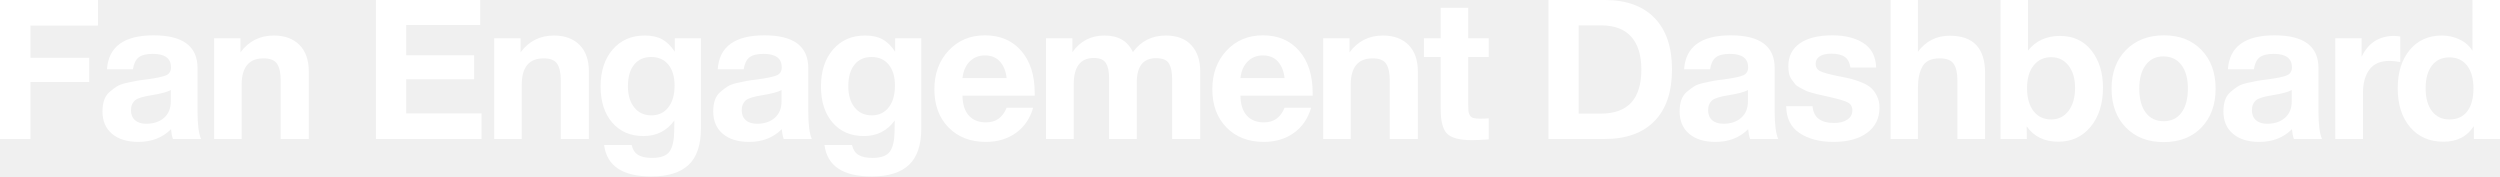
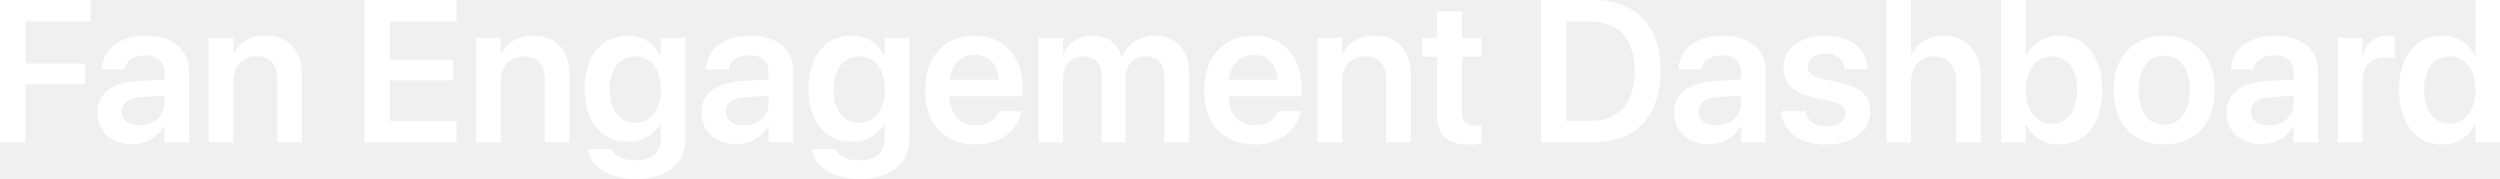
- <svg xmlns="http://www.w3.org/2000/svg" version="1.1" viewBox="0 0 1416.778 100">
+ <svg xmlns="http://www.w3.org/2000/svg" version="1.1" viewBox="0 0 419.018 30">
  <defs>
    <style>
      .st0 {
        fill: #fff;
      }
    </style>
  </defs>
-   <path class="st0" d="M0,0L0,78.761L17.257,78.761L17.257,46.46L50.553,46.46L50.553,32.743L17.257,32.743L17.257,14.491L55.531,14.491L55.531,0Z" />
-   <path class="st0" d="M85.728,53.982C81.082,54.719 78.058,55.641 76.657,56.747C75.035,58.149 74.224,60.066 74.224,62.5C74.224,64.86 74.979,66.722 76.491,68.086C78.003,69.45 80.123,70.132 82.852,70.132C87.056,70.132 90.429,69.008 92.974,66.758C95.518,64.509 96.79,61.393 96.79,57.411L96.79,50.995C94.946,52.101 91.259,53.097 85.728,53.982M98.007,78.761C97.491,77.286 97.122,75.442 96.901,73.23C92.107,78.023 85.949,80.42 78.427,80.42C72.085,80.42 67.107,78.89 63.494,75.829C59.88,72.769 58.073,68.547 58.073,63.163C58.073,60.73 58.387,58.591 59.014,56.747C59.64,54.904 60.673,53.355 62.111,52.101C63.549,50.847 64.913,49.815 66.204,49.004C67.494,48.193 69.283,47.529 71.569,47.013C73.855,46.497 75.699,46.109 77.1,45.851C78.501,45.593 80.456,45.317 82.963,45.022C88.494,44.284 92.2,43.51 94.08,42.699C95.961,41.888 96.901,40.376 96.901,38.163C96.901,33.075 93.472,30.531 86.613,30.531C83,30.531 80.345,31.176 78.649,32.466C76.953,33.757 75.846,36.025 75.33,39.269L60.618,39.269C61.503,26.438 70.315,20.022 87.056,20.022C103.649,20.022 111.945,26.216 111.945,38.606L111.945,63.274C111.945,70.501 112.609,75.663 113.936,78.761Z" />
-   <path class="st0" d="M159.067,78.761L159.067,45.465C159.067,41.409 158.403,38.33 157.076,36.228C155.748,34.126 153.167,33.075 149.333,33.075C141.073,33.075 136.943,38.09 136.943,48.119L136.943,78.761L121.346,78.761L121.346,21.681L136.279,21.681L136.279,29.646C140.999,23.304 147.305,20.133 155.195,20.133C161.316,20.133 166.147,21.903 169.686,25.443C173.226,28.982 174.996,34.034 174.996,40.597L174.996,78.761Z" />
-   <path class="st0" d="M272.118,14.159L230.192,14.159L230.192,31.305L268.689,31.305L268.689,44.911L230.192,44.911L230.192,64.27L272.892,64.27L272.892,78.761L213.046,78.761L213.046,0L272.118,0Z" />
-   <path class="st0" d="M317.802,78.761L317.802,45.465C317.802,41.409 317.138,38.33 315.811,36.228C314.483,34.126 311.902,33.075 308.068,33.075C299.808,33.075 295.678,38.09 295.678,48.119L295.678,78.761L280.081,78.761L280.081,21.681L295.014,21.681L295.014,29.646C299.734,23.304 306.04,20.133 313.93,20.133C320.051,20.133 324.882,21.903 328.422,25.443C331.961,28.982 333.731,34.034 333.731,40.597L333.731,78.761Z" />
-   <path class="st0" d="M359.338,36.67C357.014,39.583 355.854,43.657 355.854,48.893C355.854,53.908 357.052,57.909 359.448,60.896C361.845,63.882 365.071,65.376 369.128,65.376C373.184,65.376 376.391,63.864 378.751,60.84C381.112,57.817 382.292,53.724 382.292,48.561C382.292,43.473 381.112,39.491 378.751,36.615C376.391,33.739 373.146,32.3 369.016,32.3C364.888,32.3 361.66,33.757 359.338,36.67M397.224,72.787C397.224,82.153 394.902,89.03 390.256,93.418C385.609,97.806 378.568,100 369.128,100C352.83,100 343.906,94.063 342.357,82.19L357.956,82.19C358.544,84.771 359.761,86.633 361.605,87.776C363.45,88.919 366.068,89.491 369.46,89.491C374.4,89.491 377.72,88.292 379.415,85.896C381.112,83.499 381.996,79.756 382.07,74.668L382.18,68.252C377.903,74.151 372.078,77.101 364.702,77.101C357.254,77.101 351.336,74.557 346.948,69.468C342.56,64.38 340.366,57.559 340.366,49.004C340.366,40.302 342.652,33.314 347.224,28.042C351.797,22.769 357.844,20.132 365.366,20.132C369.348,20.132 372.648,20.851 375.266,22.289C377.886,23.727 380.263,26.069 382.402,29.314L382.402,21.681L397.224,21.681Z" />
-   <path class="st0" d="M431.847,53.982C427.201,54.719 424.177,55.641 422.776,56.747C421.154,58.149 420.343,60.066 420.343,62.5C420.343,64.86 421.098,66.722 422.61,68.086C424.122,69.45 426.242,70.132 428.971,70.132C433.174,70.132 436.548,69.008 439.093,66.758C441.637,64.509 442.909,61.393 442.909,57.411L442.909,50.995C441.065,52.101 437.378,53.097 431.847,53.982M444.126,78.761C443.61,77.286 443.241,75.442 443.02,73.23C438.226,78.023 432.068,80.42 424.546,80.42C418.204,80.42 413.226,78.89 409.613,75.829C405.999,72.769 404.192,68.547 404.192,63.163C404.192,60.73 404.506,58.591 405.132,56.747C405.759,54.904 406.792,53.355 408.23,52.101C409.668,50.847 411.032,49.815 412.323,49.004C413.613,48.193 415.402,47.529 417.688,47.013C419.974,46.497 421.818,46.109 423.219,45.851C424.62,45.593 426.575,45.317 429.082,45.022C434.613,44.284 438.319,43.51 440.199,42.699C442.08,41.888 443.02,40.376 443.02,38.163C443.02,33.075 439.591,30.531 432.732,30.531C429.119,30.531 426.464,31.176 424.768,32.466C423.072,33.757 421.965,36.025 421.449,39.269L406.737,39.269C407.622,26.438 416.434,20.022 433.175,20.022C449.768,20.022 458.064,26.216 458.064,38.606L458.064,63.274C458.064,70.501 458.728,75.663 460.055,78.761Z" />
-   <path class="st0" d="M484.223,36.67C481.9,39.583 480.739,43.657 480.739,48.893C480.739,53.908 481.937,57.909 484.334,60.896C486.731,63.882 489.957,65.376 494.013,65.376C498.069,65.376 501.277,63.864 503.637,60.84C505.997,57.817 507.177,53.724 507.177,48.561C507.177,43.473 505.997,39.491 503.637,36.615C501.277,33.739 498.032,32.3 493.902,32.3C489.773,32.3 486.546,33.757 484.223,36.67M522.11,72.787C522.11,82.153 519.787,89.03 515.141,93.418C510.495,97.806 503.453,100 494.013,100C477.715,100 468.792,94.063 467.243,82.19L482.841,82.19C483.43,84.771 484.647,86.633 486.491,87.776C488.335,88.919 490.953,89.491 494.345,89.491C499.286,89.491 502.605,88.292 504.301,85.896C505.997,83.499 506.882,79.756 506.956,74.668L507.066,68.252C502.789,74.151 496.963,77.101 489.588,77.101C482.14,77.101 476.222,74.557 471.834,69.468C467.446,64.38 465.252,57.559 465.252,49.004C465.252,40.302 467.538,33.314 472.11,28.042C476.683,22.769 482.73,20.132 490.252,20.132C494.234,20.132 497.534,20.851 500.152,22.289C502.771,23.727 505.149,26.069 507.287,29.314L507.287,21.681L522.11,21.681Z" />
-   <path class="st0" d="M566.8,35.011C564.735,32.614 561.859,31.416 558.172,31.416C554.706,31.416 551.829,32.559 549.543,34.845C547.257,37.131 545.893,40.265 545.45,44.248L570.45,44.248C570.082,40.487 568.865,37.408 566.8,35.011M575.705,75.332C570.948,78.724 565.288,80.42 558.725,80.42C549.949,80.42 542.888,77.691 537.541,72.234C532.195,66.777 529.521,59.55 529.521,50.553C529.521,41.704 532.213,34.403 537.597,28.65C542.98,22.898 549.839,20.022 558.172,20.022C566.8,20.022 573.659,22.953 578.747,28.816C583.835,34.679 586.38,42.625 586.38,52.655L586.38,54.203L545.451,54.203C545.524,59.144 546.723,62.905 549.046,65.487C551.369,68.068 554.632,69.358 558.835,69.358C564.366,69.358 568.238,66.593 570.451,61.062L585.495,61.062C583.725,67.183 580.461,71.939 575.705,75.332" />
-   <path class="st0" d="M664.254,78.761L664.254,44.69C664.254,40.929 663.664,38.035 662.484,36.007C661.304,33.979 658.87,32.965 655.182,32.965C647.882,32.965 644.232,37.537 644.232,46.681L644.232,78.761L628.524,78.761L628.524,44.027C628.524,40.487 627.934,37.74 626.754,35.785C625.574,33.831 623.288,32.854 619.896,32.854C612.3,32.854 608.502,37.832 608.502,47.788L608.502,78.761L592.794,78.761L592.794,21.681L607.728,21.681L607.728,29.535C612.226,23.267 618.272,20.133 625.868,20.133C633.76,20.133 639.142,23.267 642.02,29.535C646.592,23.267 652.822,20.133 660.714,20.133C666.983,20.133 671.795,21.958 675.15,25.608C678.504,29.259 680.182,34.181 680.182,40.376L680.182,78.761Z" />
-   <path class="st0" d="M724.318,35.011C722.253,32.614 719.377,31.416 715.69,31.416C712.224,31.416 709.347,32.559 707.061,34.845C704.775,37.131 703.411,40.265 702.968,44.248L727.968,44.248C727.6,40.487 726.383,37.408 724.318,35.011M733.223,75.332C728.466,78.724 722.806,80.42 716.243,80.42C707.467,80.42 700.406,77.691 695.059,72.234C689.713,66.777 687.039,59.55 687.039,50.553C687.039,41.704 689.731,34.403 695.115,28.65C700.498,22.898 707.357,20.022 715.69,20.022C724.318,20.022 731.177,22.953 736.265,28.816C741.353,34.679 743.898,42.625 743.898,52.655L743.898,54.203L702.969,54.203C703.042,59.144 704.241,62.905 706.564,65.487C708.887,68.068 712.15,69.358 716.353,69.358C721.884,69.358 725.756,66.593 727.969,61.062L743.013,61.062C741.243,67.183 737.979,71.939 733.223,75.332" />
-   <path class="st0" d="M787.59,78.761L787.59,45.465C787.59,41.409 786.926,38.33 785.6,36.228C784.272,34.126 781.69,33.075 777.856,33.075C769.596,33.075 765.466,38.09 765.466,48.119L765.466,78.761L749.87,78.761L749.87,21.681L764.802,21.681L764.802,29.646C769.522,23.304 775.829,20.133 783.719,20.133C789.84,20.133 794.671,21.903 798.21,25.443C801.75,28.982 803.52,34.034 803.52,40.597L803.52,78.761Z" />
-   <path class="st0" d="M843.673,32.301L832.058,32.301L832.058,59.181C832.058,60.878 832.095,62.113 832.169,62.887C832.242,63.662 832.501,64.454 832.943,65.265C833.385,66.077 834.068,66.611 834.989,66.869C835.911,67.127 837.22,67.256 838.916,67.256C840.834,67.256 842.419,67.183 843.673,67.035L843.673,78.982C839.838,79.277 836.667,79.425 834.16,79.425C827.301,79.425 822.637,78.226 820.166,75.83C817.696,73.433 816.46,68.805 816.46,61.947L816.46,32.301L806.947,32.301L806.947,21.681L816.46,21.681L816.46,4.425L832.058,4.425L832.058,21.681L843.673,21.681Z" />
-   <path class="st0" d="M907.277,64.38C922.543,64.38 930.175,56.047 930.175,39.38C930.175,31.342 928.276,25.166 924.478,20.851C920.68,16.537 914.947,14.38 907.277,14.38L894.666,14.38L894.666,64.38ZM877.521,0L909.379,0C921.621,0 931.042,3.392 937.642,10.177C944.243,16.961 947.543,26.696 947.543,39.38C947.543,52.064 944.243,61.799 937.642,68.584C931.042,75.368 921.621,78.761 909.379,78.761L877.521,78.761Z" />
-   <path class="st0" d="M979.51,53.982C974.864,54.719 971.84,55.641 970.439,56.747C968.817,58.149 968.006,60.066 968.006,62.5C968.006,64.86 968.761,66.722 970.273,68.086C971.785,69.45 973.905,70.132 976.634,70.132C980.837,70.132 984.211,69.008 986.756,66.758C989.3,64.509 990.572,61.393 990.572,57.411L990.572,50.995C988.728,52.101 985.041,53.097 979.51,53.982M991.789,78.761C991.273,77.286 990.904,75.442 990.683,73.23C985.889,78.023 979.731,80.42 972.209,80.42C965.867,80.42 960.889,78.89 957.276,75.829C953.662,72.769 951.855,68.547 951.855,63.163C951.855,60.73 952.169,58.591 952.795,56.747C953.422,54.904 954.455,53.355 955.893,52.101C957.331,50.847 958.695,49.815 959.986,49.004C961.276,48.193 963.065,47.529 965.351,47.013C967.637,46.497 969.481,46.109 970.882,45.851C972.283,45.593 974.238,45.317 976.745,45.022C982.276,44.284 985.981,43.51 987.862,42.699C989.743,41.888 990.683,40.376 990.683,38.163C990.683,33.075 987.254,30.531 980.395,30.531C976.782,30.531 974.127,31.176 972.431,32.466C970.735,33.757 969.628,36.025 969.112,39.269L954.4,39.269C955.285,26.438 964.097,20.022 980.838,20.022C997.431,20.022 1005.727,26.216 1005.727,38.606L1005.727,63.274C1005.727,70.501 1006.391,75.663 1007.718,78.761Z" />
-   <path class="st0" d="M1048.645,38.274C1048.202,35.398 1047.115,33.37 1045.382,32.19C1043.649,31.01 1041.123,30.42 1037.804,30.42C1035.002,30.42 1032.827,30.918 1031.278,31.913C1029.729,32.909 1028.955,34.292 1028.955,36.062C1028.955,38.127 1029.84,39.565 1031.61,40.376C1033.38,41.187 1036.551,42.072 1041.123,43.031C1041.934,43.178 1042.524,43.289 1042.893,43.363C1045.547,43.879 1047.668,44.34 1049.253,44.745C1050.839,45.151 1052.775,45.815 1055.061,46.736C1057.347,47.658 1059.117,48.691 1060.371,49.834C1061.624,50.977 1062.73,52.507 1063.689,54.424C1064.648,56.342 1065.127,58.554 1065.127,61.062C1065.127,67.035 1062.804,71.755 1058.158,75.221C1053.512,78.687 1047.133,80.42 1039.021,80.42C1031.278,80.42 1024.899,78.761 1019.884,75.442C1014.869,72.123 1012.325,67.035 1012.251,60.176L1027.185,60.176C1027.701,66.519 1031.757,69.69 1039.353,69.69C1042.524,69.69 1045.05,69.045 1046.93,67.754C1048.811,66.463 1049.751,64.749 1049.751,62.61C1049.751,60.472 1048.903,58.96 1047.207,58.075C1045.511,57.19 1042.377,56.231 1037.805,55.199C1037.436,55.125 1037.141,55.051 1036.92,54.977C1036.403,54.83 1035.26,54.572 1033.49,54.203C1031.721,53.835 1030.485,53.558 1029.785,53.373C1029.084,53.189 1027.941,52.876 1026.355,52.433C1024.77,51.991 1023.608,51.567 1022.871,51.161C1022.134,50.755 1021.156,50.239 1019.94,49.612C1018.723,48.985 1017.819,48.303 1017.229,47.566C1016.64,46.828 1015.994,45.962 1015.294,44.966C1014.593,43.971 1014.114,42.846 1013.856,41.592C1013.598,40.339 1013.469,38.974 1013.469,37.5C1013.469,31.895 1015.644,27.581 1019.995,24.557C1024.346,21.533 1030.504,20.022 1038.469,20.022C1045.622,20.022 1051.485,21.497 1056.057,24.446C1060.629,27.396 1063.026,32.005 1063.247,38.274Z" />
-   <path class="st0" d="M1086.918,29.314C1091.417,23.267 1097.427,20.243 1104.949,20.243C1118.297,20.243 1124.971,27.286 1124.971,41.372L1124.971,78.761L1109.263,78.761L1109.263,45.133C1109.263,41.224 1108.563,38.237 1107.161,36.172C1105.76,34.107 1103.105,33.075 1099.197,33.075C1094.477,33.075 1091.25,34.587 1089.517,37.61C1087.784,40.634 1086.918,44.653 1086.918,49.668L1086.918,78.761L1071.431,78.761L1071.431,0L1086.918,0Z" />
-   <path class="st0" d="M1152.458,37.113C1149.988,40.247 1148.752,44.506 1148.752,49.889C1148.752,55.42 1149.969,59.771 1152.403,62.943C1154.837,66.114 1158.192,67.699 1162.469,67.699C1166.525,67.699 1169.788,66.077 1172.259,62.832C1174.729,59.587 1175.965,55.236 1175.965,49.779C1175.965,44.543 1174.729,40.339 1172.259,37.168C1169.788,33.997 1166.525,32.412 1162.469,32.412C1158.266,32.412 1154.928,33.979 1152.458,37.113M1149.306,28.651C1153.73,23.12 1159.741,20.354 1167.336,20.354C1174.932,20.354 1180.906,23.12 1185.257,28.651C1189.608,34.182 1191.783,41.188 1191.783,49.668C1191.783,58.813 1189.442,66.206 1184.759,71.847C1180.076,77.489 1173.974,80.31 1166.451,80.31C1158.561,80.31 1152.587,77.397 1148.531,71.571L1148.642,78.761L1133.708,78.761L1133.708,0L1149.306,0Z" />
-   <path class="st0" d="M1216.007,36.836C1213.573,40.081 1212.357,44.543 1212.357,50.221C1212.357,56.047 1213.573,60.582 1216.007,63.827C1218.441,67.072 1221.833,68.694 1226.184,68.694C1230.535,68.694 1233.909,67.054 1236.306,63.772C1238.703,60.49 1239.901,55.936 1239.901,50.11C1239.901,44.432 1238.665,39.988 1236.195,36.781C1233.725,33.573 1230.314,31.969 1225.963,31.969C1221.759,31.969 1218.441,33.591 1216.007,36.836M1247.589,28.318C1252.935,33.849 1255.609,41.15 1255.609,50.221C1255.609,59.365 1252.935,66.703 1247.589,72.234C1242.242,77.765 1235.107,80.53 1226.184,80.53C1217.261,80.53 1210.107,77.765 1204.724,72.234C1199.34,66.703 1196.649,59.365 1196.649,50.221C1196.649,41.15 1199.377,33.849 1204.835,28.318C1210.292,22.787 1217.482,20.022 1226.405,20.022C1235.181,20.022 1242.242,22.787 1247.589,28.318" />
-   <path class="st0" d="M1287.687,53.982C1283.041,54.719 1280.017,55.641 1278.616,56.747C1276.994,58.149 1276.182,60.066 1276.182,62.5C1276.182,64.86 1276.938,66.722 1278.45,68.086C1279.962,69.45 1282.082,70.132 1284.811,70.132C1289.014,70.132 1292.388,69.008 1294.932,66.758C1297.477,64.509 1298.749,61.393 1298.749,57.411L1298.749,50.995C1296.905,52.101 1293.218,53.097 1287.687,53.982M1299.966,78.761C1299.45,77.286 1299.081,75.442 1298.86,73.23C1294.066,78.023 1287.908,80.42 1280.386,80.42C1274.044,80.42 1269.066,78.89 1265.453,75.829C1261.839,72.769 1260.032,68.547 1260.032,63.163C1260.032,60.73 1260.346,58.591 1260.972,56.747C1261.599,54.904 1262.632,53.355 1264.07,52.101C1265.508,50.847 1266.872,49.815 1268.163,49.004C1269.453,48.193 1271.242,47.529 1273.528,47.013C1275.814,46.497 1277.658,46.109 1279.059,45.851C1280.46,45.593 1282.414,45.317 1284.922,45.022C1290.453,44.284 1294.158,43.51 1296.039,42.699C1297.92,41.888 1298.86,40.376 1298.86,38.163C1298.86,33.075 1295.431,30.531 1288.572,30.531C1284.959,30.531 1282.304,31.176 1280.608,32.466C1278.912,33.757 1277.805,36.025 1277.289,39.269L1262.577,39.269C1263.462,26.438 1272.274,20.022 1289.015,20.022C1305.608,20.022 1313.904,26.216 1313.904,38.606L1313.904,63.274C1313.904,70.501 1314.568,75.663 1315.895,78.761Z" />
-   <path class="st0" d="M1360.252,35.177C1358.04,34.735 1356.012,34.513 1354.168,34.513C1349.006,34.513 1345.208,36.154 1342.774,39.436C1340.341,42.717 1339.124,47.124 1339.124,52.655L1339.124,78.761L1323.416,78.761L1323.416,21.681L1338.349,21.681L1338.349,32.19C1342.11,24.299 1348.268,20.354 1356.823,20.354C1357.56,20.354 1358.703,20.465 1360.252,20.686Z" />
-   <path class="st0" d="M1398.139,37.168C1395.742,34.071 1392.405,32.522 1388.128,32.522C1383.85,32.522 1380.532,34.071 1378.172,37.168C1375.812,40.265 1374.632,44.543 1374.632,50C1374.632,55.531 1375.831,59.863 1378.228,62.998C1380.624,66.132 1383.924,67.699 1388.128,67.699C1392.479,67.699 1395.834,66.169 1398.194,63.108C1400.554,60.048 1401.734,55.715 1401.734,50.11C1401.734,44.579 1400.536,40.265 1398.139,37.168M1401.955,78.761L1401.955,71.46C1398.194,77.359 1392.442,80.309 1384.699,80.309C1376.808,80.309 1370.521,77.562 1365.838,72.068C1361.155,66.574 1358.814,59.218 1358.814,50C1358.814,41.003 1361.082,33.776 1365.617,28.319C1370.152,22.861 1376.218,20.133 1383.814,20.133C1387.354,20.133 1390.691,20.87 1393.825,22.345C1396.959,23.82 1399.411,25.958 1401.181,28.761L1401.181,0L1416.778,0L1416.778,78.761Z" />
+   <path class="st0" d="M0,0L0,23.864L4.267,23.864L4.267,14.124L14.272,14.124L14.272,10.651L4.267,10.651L4.267,3.588L15.214,3.588L15.214,0Z" />
+   <path class="st0" d="M23.401,21.02C25.766,21.02 27.552,19.449 27.552,17.365L27.552,16.042L23.55,16.29C21.516,16.422 20.408,17.299 20.408,18.688L20.408,18.705C20.408,20.143 21.598,21.02 23.401,21.02M16.306,18.87L16.306,18.837C16.306,15.728 18.721,13.859 22.971,13.595L27.552,13.313L27.552,12.106C27.552,10.337 26.394,9.261 24.311,9.261C22.359,9.261 21.168,10.171 20.904,11.461L20.871,11.61L17.05,11.61L17.067,11.412C17.315,8.302 20.011,5.97 24.459,5.97C28.842,5.97 31.67,8.285 31.67,11.808L31.67,23.864L27.552,23.864L27.552,21.169L27.453,21.169C26.444,23.005 24.492,24.162 22.177,24.162C18.671,24.162 16.306,21.996 16.306,18.87" />
+   <path class="st0" d="M34.977,6.334L39.095,6.334L39.095,9.079L39.178,9.079C40.087,7.194 41.873,5.97 44.536,5.97C48.389,5.97 50.589,8.451 50.589,12.52L50.589,23.865L46.471,23.865L46.471,13.346C46.471,10.849 45.313,9.443 42.965,9.443C40.6,9.443 39.095,11.163 39.095,13.694L39.095,23.865L34.977,23.865Z" />
+   <path class="st0" d="M61.074,0L76.52,0L76.52,3.589L65.341,3.589L65.341,10.022L75.908,10.022L75.908,13.479L65.341,13.479L65.341,20.276L76.52,20.276L76.52,23.864L61.074,23.864Z" />
+   <path class="st0" d="M79.811,6.334L83.929,6.334L83.929,9.079L84.012,9.079C84.921,7.194 86.707,5.97 89.37,5.97C93.223,5.97 95.423,8.451 95.423,12.52L95.423,23.865L91.305,23.865L91.305,13.346C91.305,10.849 90.147,9.443 87.799,9.443C85.434,9.443 83.929,11.163 83.929,13.694L83.929,23.865L79.811,23.865Z" />
+   <path class="st0" d="M110.787,15.017L110.787,15C110.787,11.61 109.051,9.443 106.504,9.443C103.858,9.443 102.187,11.577 102.187,14.984L102.187,15C102.187,18.457 103.858,20.59 106.504,20.59C109.067,20.59 110.787,18.424 110.787,15.017M98.549,25.138L98.516,24.989L102.568,24.989L102.617,25.122C103.064,26.13 104.47,26.891 106.619,26.891C109.299,26.891 110.77,25.469 110.77,23.236L110.77,20.706L110.688,20.706C109.712,22.575 107.728,23.765 105.214,23.765C100.815,23.765 97.987,20.392 97.987,14.934L97.987,14.918C97.987,9.377 100.848,5.97 105.28,5.97C107.761,5.97 109.679,7.293 110.671,9.311L110.77,9.311L110.77,6.334L114.888,6.334L114.888,23.369C114.888,27.338 111.697,30 106.619,30C101.972,30 99.045,27.883 98.549,25.138" />
+   <path class="st0" d="M124.662,21.02C127.027,21.02 128.813,19.449 128.813,17.365L128.813,16.042L124.811,16.29C122.777,16.422 121.669,17.299 121.669,18.688L121.669,18.705C121.669,20.143 122.859,21.02 124.662,21.02M117.567,18.87L117.567,18.837C117.567,15.728 119.982,13.859 124.232,13.595L128.813,13.313L128.813,12.106C128.813,10.337 127.655,9.261 125.572,9.261C123.62,9.261 122.429,10.171 122.165,11.461L122.132,11.61L118.311,11.61L118.328,11.412C118.576,8.302 121.272,5.97 125.72,5.97C130.103,5.97 132.931,8.285 132.931,11.808L132.931,23.864L128.813,23.864L128.813,21.169L128.714,21.169C127.705,23.005 125.753,24.162 123.438,24.162C119.932,24.162 117.567,21.996 117.567,18.87" />
+   <path class="st0" d="M148.311,15.017L148.311,15C148.311,11.61 146.575,9.443 144.028,9.443C141.382,9.443 139.711,11.577 139.711,14.984L139.711,15C139.711,18.457 141.382,20.59 144.028,20.59C146.591,20.59 148.311,18.424 148.311,15.017M136.073,25.138L136.04,24.989L140.092,24.989L140.141,25.122C140.588,26.13 141.994,26.891 144.143,26.891C146.823,26.891 148.294,25.469 148.294,23.236L148.294,20.706L148.212,20.706C147.236,22.575 145.252,23.765 142.738,23.765C138.339,23.765 135.511,20.392 135.511,14.934L135.511,14.918C135.511,9.377 138.372,5.97 142.804,5.97C145.285,5.97 147.203,7.293 148.195,9.311L148.294,9.311L148.294,6.334L152.412,6.334L152.412,23.369C152.412,27.338 149.221,30 144.143,30C139.496,30 136.569,27.883 136.073,25.138" />
+   <path class="st0" d="M159.193,13.363L167.412,13.363C167.115,10.585 165.527,9.195 163.344,9.195C161.161,9.195 159.524,10.667 159.193,13.363M155.059,15.149L155.059,15.133C155.059,9.608 158.283,5.97 163.294,5.97C168.305,5.97 171.414,9.493 171.414,14.785L171.414,16.108L159.143,16.108C159.21,19.184 160.896,21.003 163.576,21.003C165.626,21.003 166.966,19.912 167.363,18.738L167.396,18.622L171.249,18.622L171.199,18.804C170.654,21.5 168.074,24.212 163.493,24.212C158.234,24.212 155.059,20.722 155.059,15.149" />
+   <path class="st0" d="M174.06,6.334L178.178,6.334L178.178,9.145L178.261,9.145C179.005,7.227 180.807,5.97 183.123,5.97C185.57,5.97 187.34,7.26 187.985,9.509L188.084,9.509C188.927,7.326 191.011,5.97 193.542,5.97C196.998,5.97 199.264,8.319 199.264,11.825L199.264,23.865L195.146,23.865L195.146,12.85C195.146,10.684 194.021,9.443 192.003,9.443C190.019,9.443 188.663,10.915 188.663,13.032L188.663,23.865L184.661,23.865L184.661,12.635C184.661,10.667 183.47,9.443 181.552,9.443C179.567,9.443 178.178,10.998 178.178,13.131L178.178,23.865L174.06,23.865Z" />
+   <path class="st0" d="M205.962,13.363L214.181,13.363C213.884,10.585 212.296,9.195 210.113,9.195C207.93,9.195 206.293,10.667 205.962,13.363M201.828,15.149L201.828,15.133C201.828,9.608 205.052,5.97 210.063,5.97C215.074,5.97 218.183,9.493 218.183,14.785L218.183,16.108L205.912,16.108C205.979,19.184 207.665,21.003 210.345,21.003C212.395,21.003 213.735,19.912 214.132,18.738L214.165,18.622L218.018,18.622L217.968,18.804C217.423,21.5 214.843,24.212 210.262,24.212C205.003,24.212 201.828,20.722 201.828,15.149" />
+   <path class="st0" d="M220.829,6.334L224.947,6.334L224.947,9.079L225.03,9.079C225.939,7.194 227.725,5.97 230.388,5.97C234.241,5.97 236.441,8.451 236.441,12.52L236.441,23.865L232.323,23.865L232.323,13.346C232.323,10.849 231.165,9.443 228.817,9.443C226.452,9.443 224.947,11.163 224.947,13.694L224.947,23.865L220.829,23.865Z" />
+   <path class="st0" d="M240.84,19.118L240.84,9.509L238.359,9.509L238.359,6.334L240.84,6.334L240.84,1.885L245.024,1.885L245.024,6.334L248.282,6.334L248.282,9.509L245.024,9.509L245.024,18.771C245.024,20.491 245.785,21.036 247.29,21.036C247.687,21.036 248.001,20.987 248.282,20.97L248.282,24.063C247.802,24.129 247.075,24.212 246.248,24.212C242.576,24.212 240.84,22.723 240.84,19.118" />
+   <path class="st0" d="M266.556,20.259C271.352,20.259 273.998,17.332 273.998,11.891L273.998,11.858C273.998,6.532 271.302,3.605 266.556,3.605L262.554,3.605L262.554,20.259ZM258.287,0L267.003,0C274.114,0 278.347,4.3 278.347,11.841L278.347,11.874C278.347,19.432 274.147,23.864 267.003,23.864L258.287,23.864Z" />
+   <path class="st0" d="M287.675,21.02C290.04,21.02 291.826,19.449 291.826,17.365L291.826,16.042L287.824,16.29C285.79,16.422 284.682,17.299 284.682,18.688L284.682,18.705C284.682,20.143 285.872,21.02 287.675,21.02M280.58,18.87L280.58,18.837C280.58,15.728 282.995,13.859 287.245,13.595L291.826,13.313L291.826,12.106C291.826,10.337 290.668,9.261 288.585,9.261C286.633,9.261 285.442,10.171 285.178,11.461L285.145,11.61L281.325,11.61L281.341,11.412C281.589,8.302 284.285,5.97 288.733,5.97C293.116,5.97 295.944,8.285 295.944,11.808L295.944,23.864L291.826,23.864L291.826,21.169L291.727,21.169C290.718,23.005 288.767,24.162 286.451,24.162C282.945,24.162 280.58,21.996 280.58,18.87" />
+   <path class="st0" d="M298.507,18.771L298.49,18.622L302.542,18.622L302.575,18.771C302.89,20.276 304.031,21.169 306.114,21.169C308.115,21.169 309.323,20.359 309.323,19.069L309.323,19.052C309.323,17.994 308.711,17.398 306.892,16.985L303.981,16.34C300.624,15.596 298.937,13.959 298.937,11.362L298.937,11.346C298.937,8.137 301.732,5.97 305.966,5.97C310.331,5.97 312.878,8.368 313.027,11.395L313.044,11.577L309.207,11.577L309.19,11.445C309.008,10.039 307.884,9.013 305.966,9.013C304.146,9.013 303.005,9.857 303.005,11.147L303.005,11.164C303.005,12.172 303.683,12.834 305.502,13.247L308.43,13.892C312.051,14.703 313.457,16.125 313.457,18.672L313.457,18.688C313.457,21.996 310.398,24.212 306.098,24.212C301.5,24.212 298.871,22.029 298.507,18.771" />
+   <path class="st0" d="M316.186,0L320.304,0L320.304,9.278L320.403,9.278C321.313,7.177 323.181,5.97 325.811,5.97C329.582,5.97 331.996,8.715 331.996,12.95L331.996,23.864L327.878,23.864L327.878,13.76C327.878,11.064 326.522,9.443 324.157,9.443C321.825,9.443 320.304,11.213 320.304,13.76L320.304,23.864L316.186,23.864Z" />
+   <path class="st0" d="M348.137,15.1L348.137,15.083C348.137,11.594 346.483,9.444 343.854,9.444C341.323,9.444 339.537,11.66 339.537,15.083L339.537,15.1C339.537,18.54 341.307,20.739 343.854,20.739C346.5,20.739 348.137,18.588 348.137,15.1M339.637,20.888L339.537,20.888L339.537,23.864L335.419,23.864L335.419,0.001L339.537,0.001L339.537,9.343L339.637,9.343C340.629,7.244 342.63,5.971 345.111,5.971C349.51,5.971 352.338,9.426 352.338,15.083L352.338,15.1C352.338,20.739 349.526,24.212 345.094,24.212C342.564,24.212 340.629,22.955 339.637,20.888" />
+   <path class="st0" d="M367.023,15.1L367.023,15.067C367.023,11.412 365.336,9.311 362.723,9.311C360.16,9.311 358.456,11.428 358.456,15.067L358.456,15.1C358.456,18.788 360.127,20.888 362.756,20.888C365.353,20.888 367.023,18.77 367.023,15.1M354.256,15.1L354.256,15.067C354.256,9.444 357.63,5.971 362.723,5.971C367.833,5.971 371.224,9.41 371.224,15.067L371.224,15.1C371.224,20.788 367.883,24.212 362.74,24.212C357.58,24.212 354.256,20.772 354.256,15.1" />
+   <path class="st0" d="M380.27,21.02C382.635,21.02 384.421,19.449 384.421,17.365L384.421,16.042L380.419,16.29C378.385,16.422 377.277,17.299 377.277,18.688L377.277,18.705C377.277,20.143 378.467,21.02 380.27,21.02M373.175,18.87L373.175,18.837C373.175,15.728 375.59,13.859 379.84,13.595L384.421,13.313L384.421,12.106C384.421,10.337 383.263,9.261 381.18,9.261C379.228,9.261 378.037,10.171 377.773,11.461L377.74,11.61L373.92,11.61L373.936,11.412C374.184,8.302 376.88,5.97 381.328,5.97C385.711,5.97 388.539,8.285 388.539,11.808L388.539,23.864L384.421,23.864L384.421,21.169L384.322,21.169C383.313,23.005 381.361,24.162 379.046,24.162C375.54,24.162 373.175,21.996 373.175,18.87" />
+   <path class="st0" d="M391.846,6.334L395.964,6.334L395.964,9.36L396.047,9.36C396.592,7.244 398.048,5.97 400.065,5.97C400.578,5.97 401.058,6.053 401.372,6.136L401.372,9.857C401.024,9.725 400.396,9.625 399.701,9.625C397.37,9.625 395.964,11.097 395.964,13.694L395.964,23.865L391.846,23.865Z" />
+   <path class="st0" d="M414.9,15.1L414.9,15.083C414.9,11.66 413.114,9.444 410.584,9.444C407.954,9.444 406.3,11.594 406.3,15.083L406.3,15.1C406.3,18.588 407.938,20.739 410.584,20.739C413.13,20.739 414.9,18.54 414.9,15.1M402.1,15.1L402.1,15.083C402.1,9.426 404.928,5.971 409.327,5.971C411.807,5.971 413.809,7.244 414.801,9.343L414.9,9.343L414.9,0.001L419.018,0.001L419.018,23.864L414.9,23.864L414.9,20.888L414.801,20.888C413.809,22.955 411.874,24.212 409.343,24.212C404.911,24.212 402.1,20.739 402.1,15.1" />
</svg>
